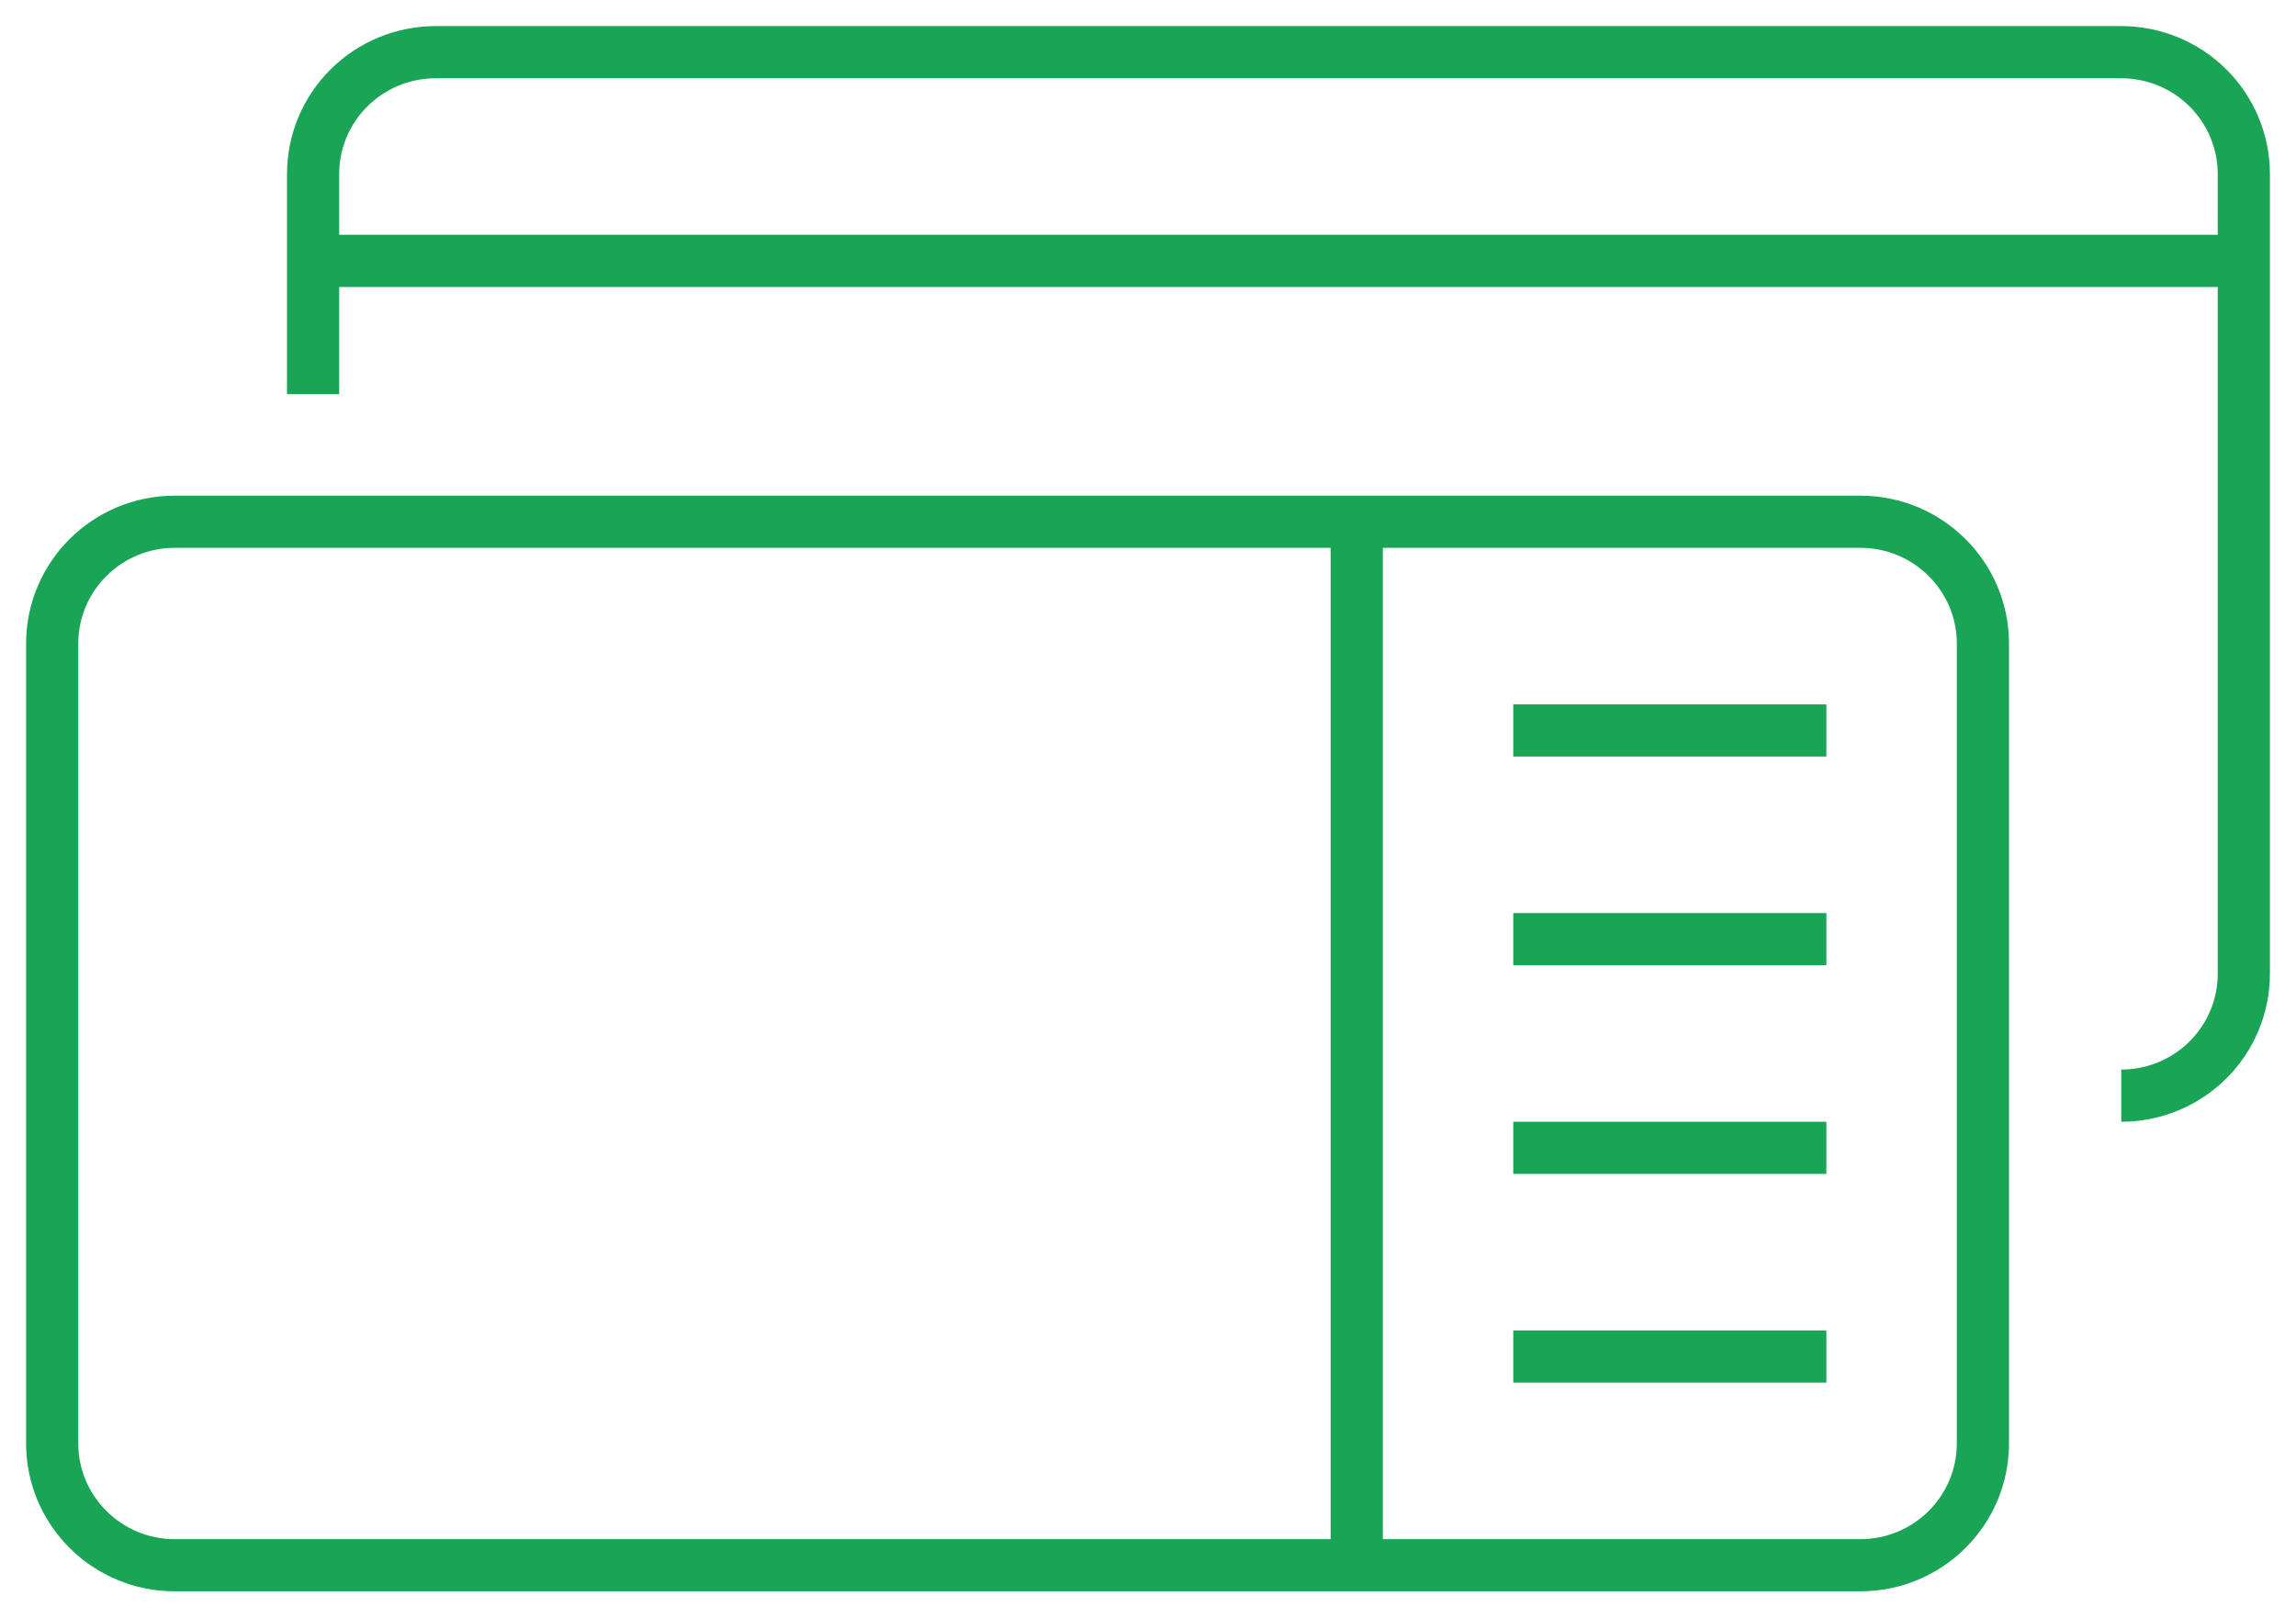
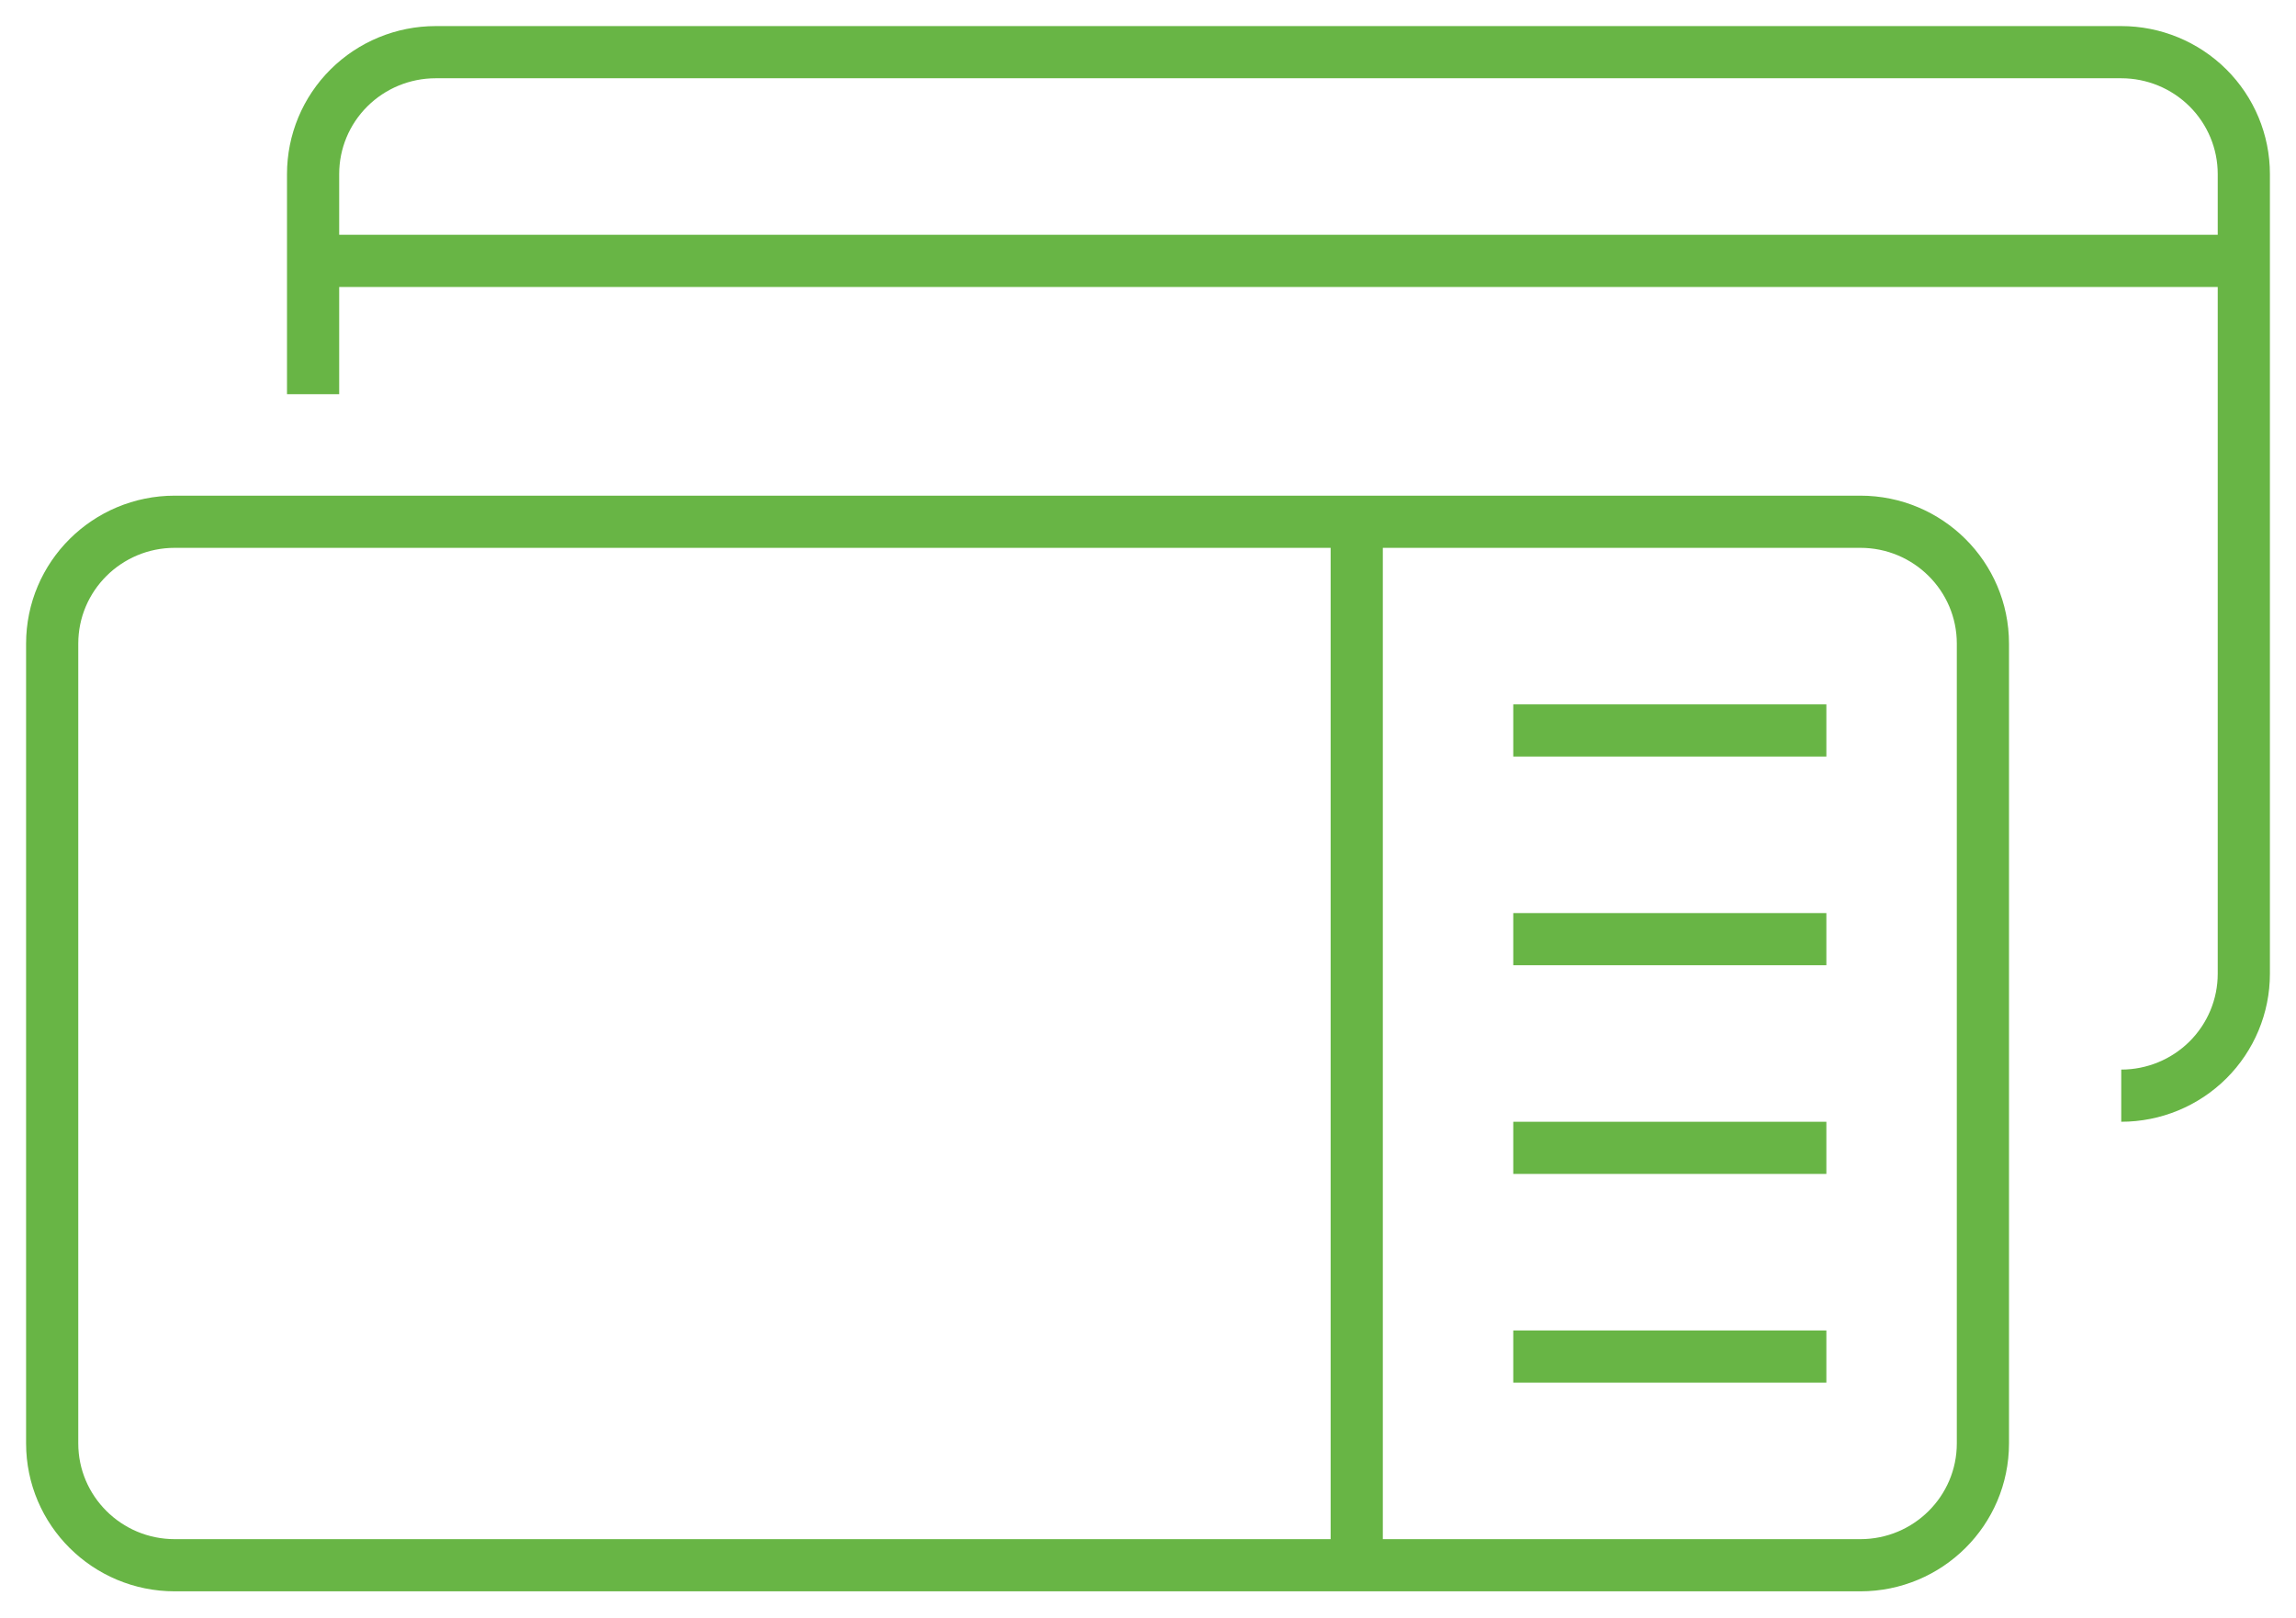
<svg xmlns="http://www.w3.org/2000/svg" width="44" height="31" viewBox="0 0 44 31" fill="none">
-   <path d="M26 10V30" stroke="#1AA456" stroke-miterlimit="10" stroke-dasharray="24 13.2" />
-   <path d="M35.651 10H3.349C2.052 10 1 11.046 1 12.336V27.664C1 28.954 2.052 30 3.349 30H35.651C36.948 30 38 28.954 38 27.664V12.336C38 11.046 36.948 10 35.651 10Z" stroke="#1AA456" stroke-linejoin="round" />
-   <path d="M6 7.555V3.336C6 2.716 6.247 2.122 6.688 1.684C7.129 1.246 7.726 1 8.349 1H40.651C41.274 1 41.871 1.246 42.312 1.684C42.752 2.122 43 2.716 43 3.336V18.664C43 19.284 42.752 19.878 42.312 20.316C41.871 20.754 41.274 21 40.651 21" stroke="#1AA456" stroke-linejoin="round" />
-   <path d="M29 14H35" stroke="#1AA456" stroke-linejoin="round" />
-   <path d="M29 18H35" stroke="#1AA456" stroke-linejoin="round" />
-   <path d="M29 22H35" stroke="#1AA456" stroke-linejoin="round" />
-   <path d="M29 26H35" stroke="#1AA456" stroke-linejoin="round" />
-   <path d="M6 5H43" stroke="#1AA456" stroke-linejoin="round" />
+   <path d="M26 10V30" stroke="#68B545" stroke-miterlimit="10" stroke-dasharray="24 13.2" />
+   <path d="M35.651 10H3.349C2.052 10 1 11.046 1 12.336V27.664C1 28.954 2.052 30 3.349 30H35.651C36.948 30 38 28.954 38 27.664V12.336C38 11.046 36.948 10 35.651 10Z" stroke="#68B545" stroke-linejoin="round" />
+   <path d="M6 7.555V3.336C6 2.716 6.247 2.122 6.688 1.684C7.129 1.246 7.726 1 8.349 1H40.651C41.274 1 41.871 1.246 42.312 1.684C42.752 2.122 43 2.716 43 3.336V18.664C43 19.284 42.752 19.878 42.312 20.316C41.871 20.754 41.274 21 40.651 21" stroke="#68B545" stroke-linejoin="round" />
+   <path d="M29 14H35" stroke="#68B545" stroke-linejoin="round" />
+   <path d="M29 18H35" stroke="#68B545" stroke-linejoin="round" />
+   <path d="M29 22H35" stroke="#68B545" stroke-linejoin="round" />
+   <path d="M29 26H35" stroke="#68B545" stroke-linejoin="round" />
+   <path d="M6 5H43" stroke="#68B545" stroke-linejoin="round" />
</svg>
